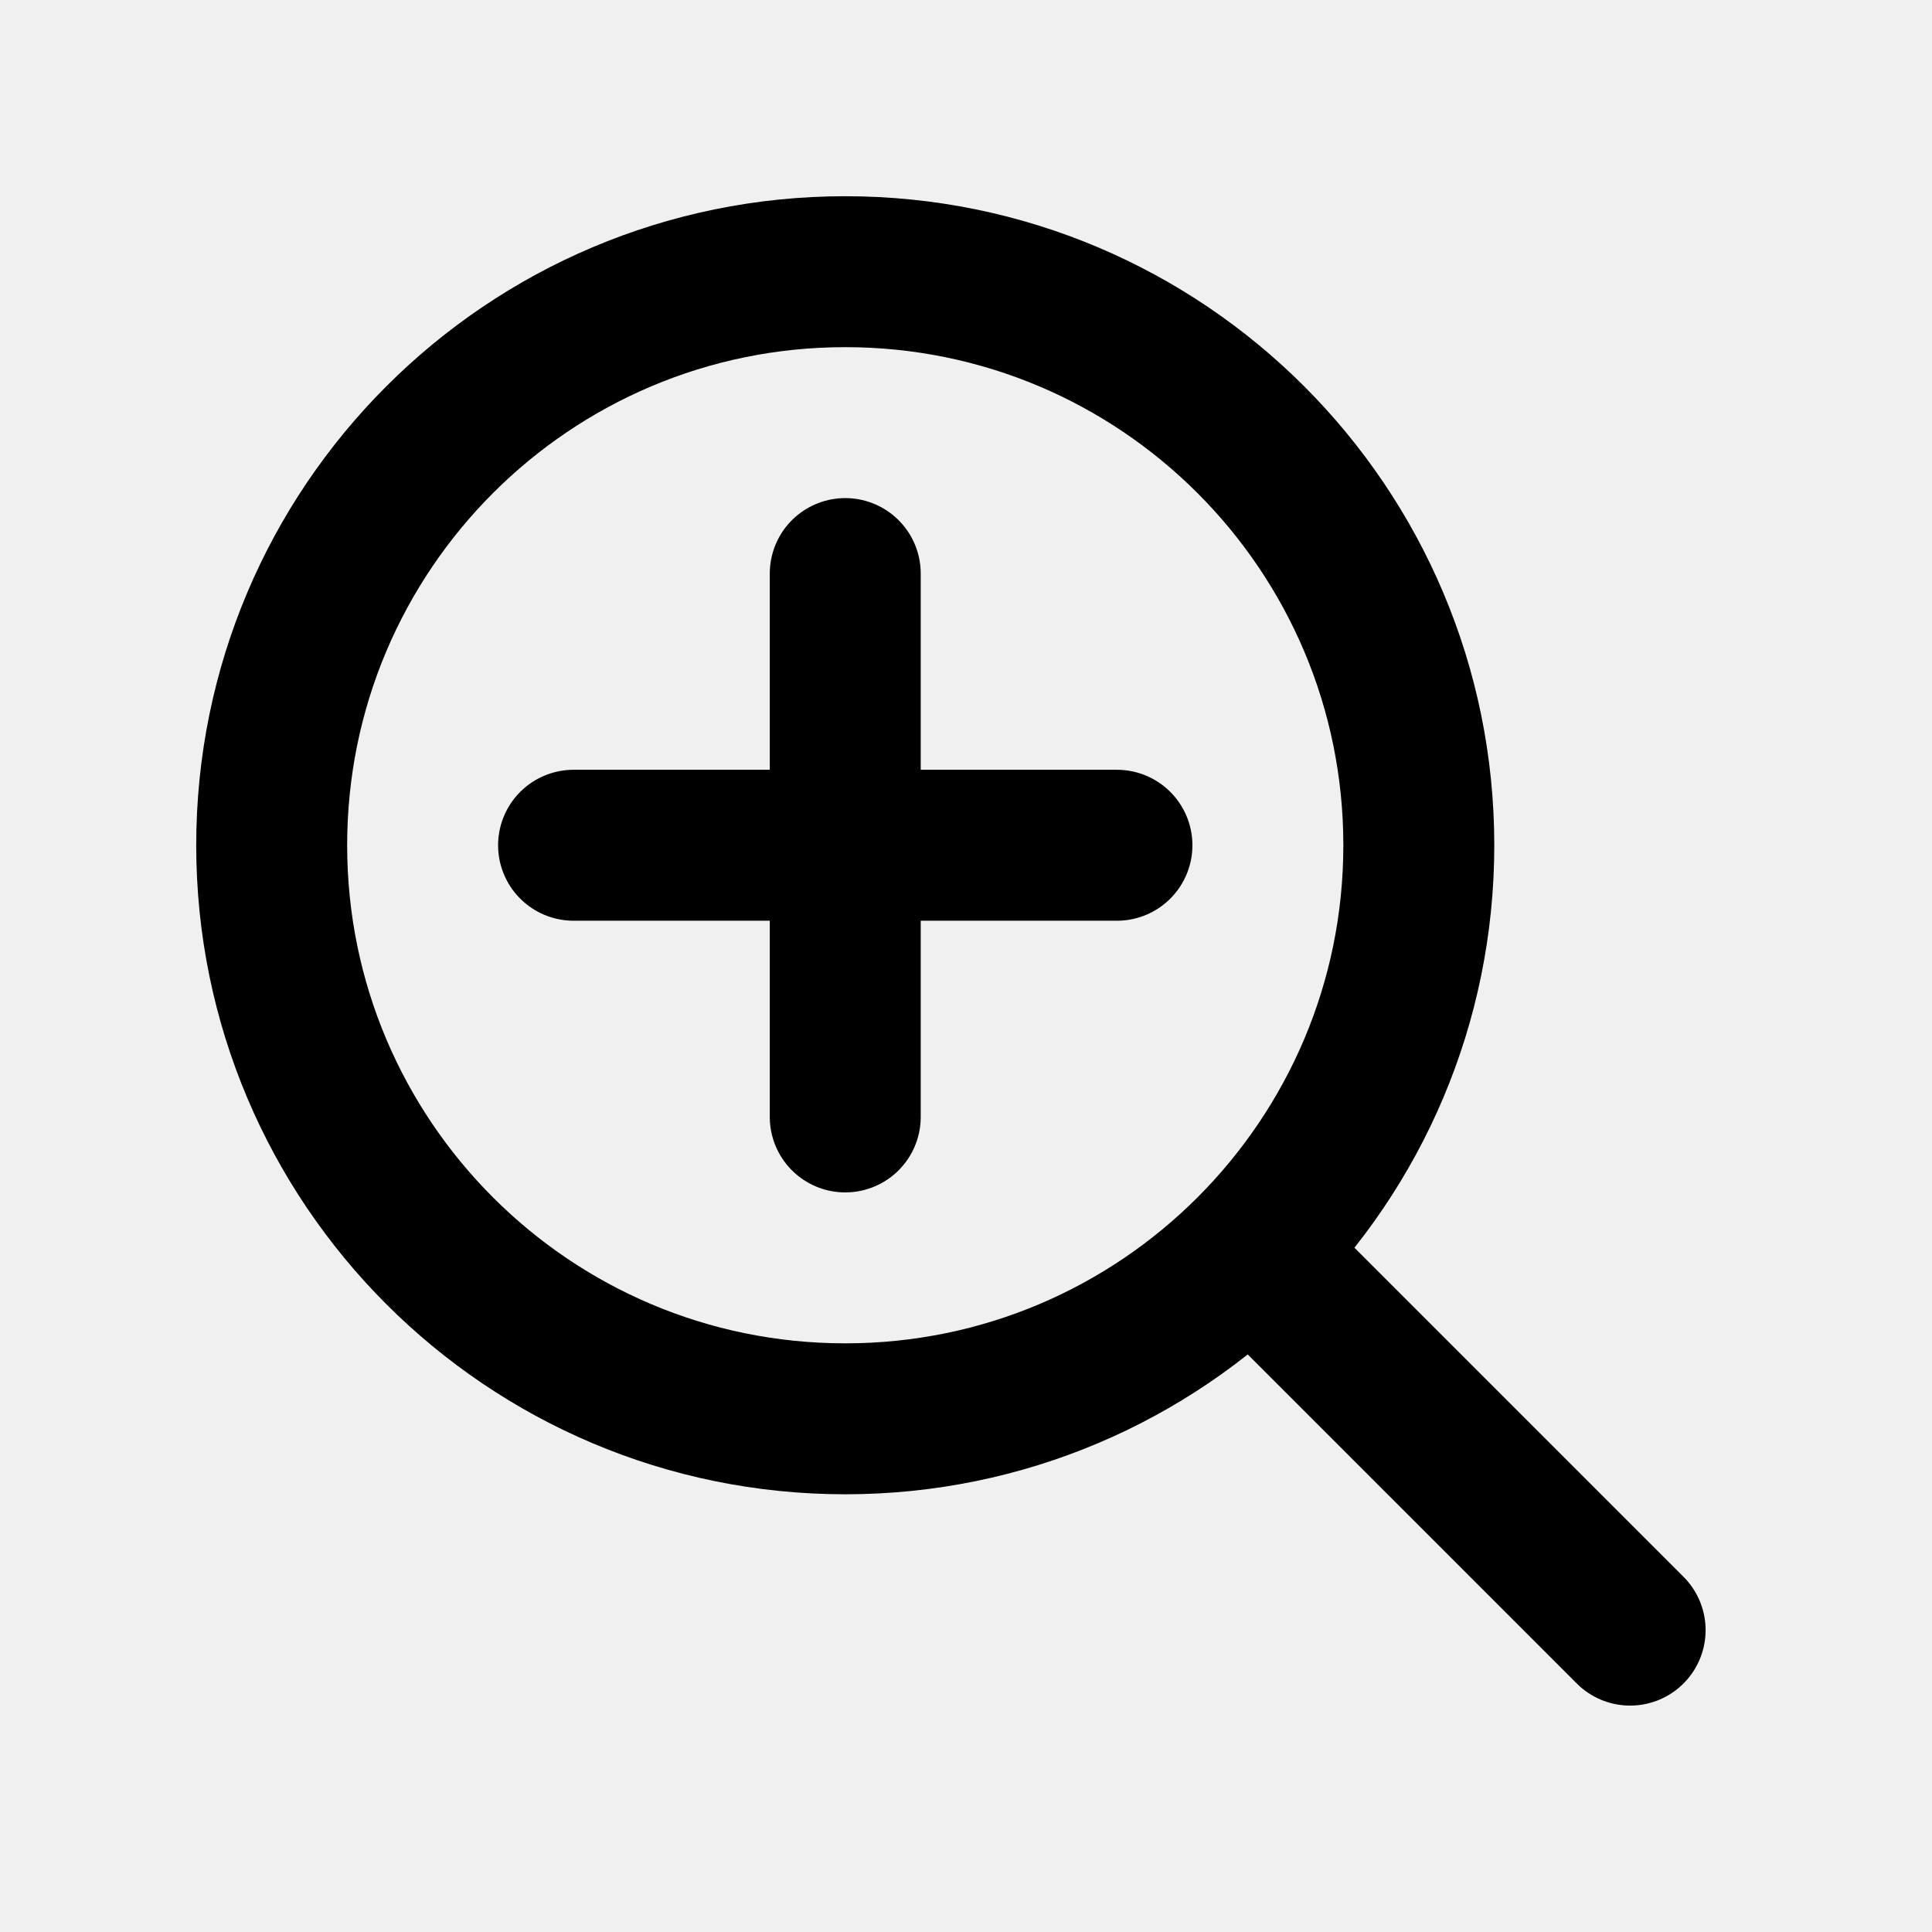
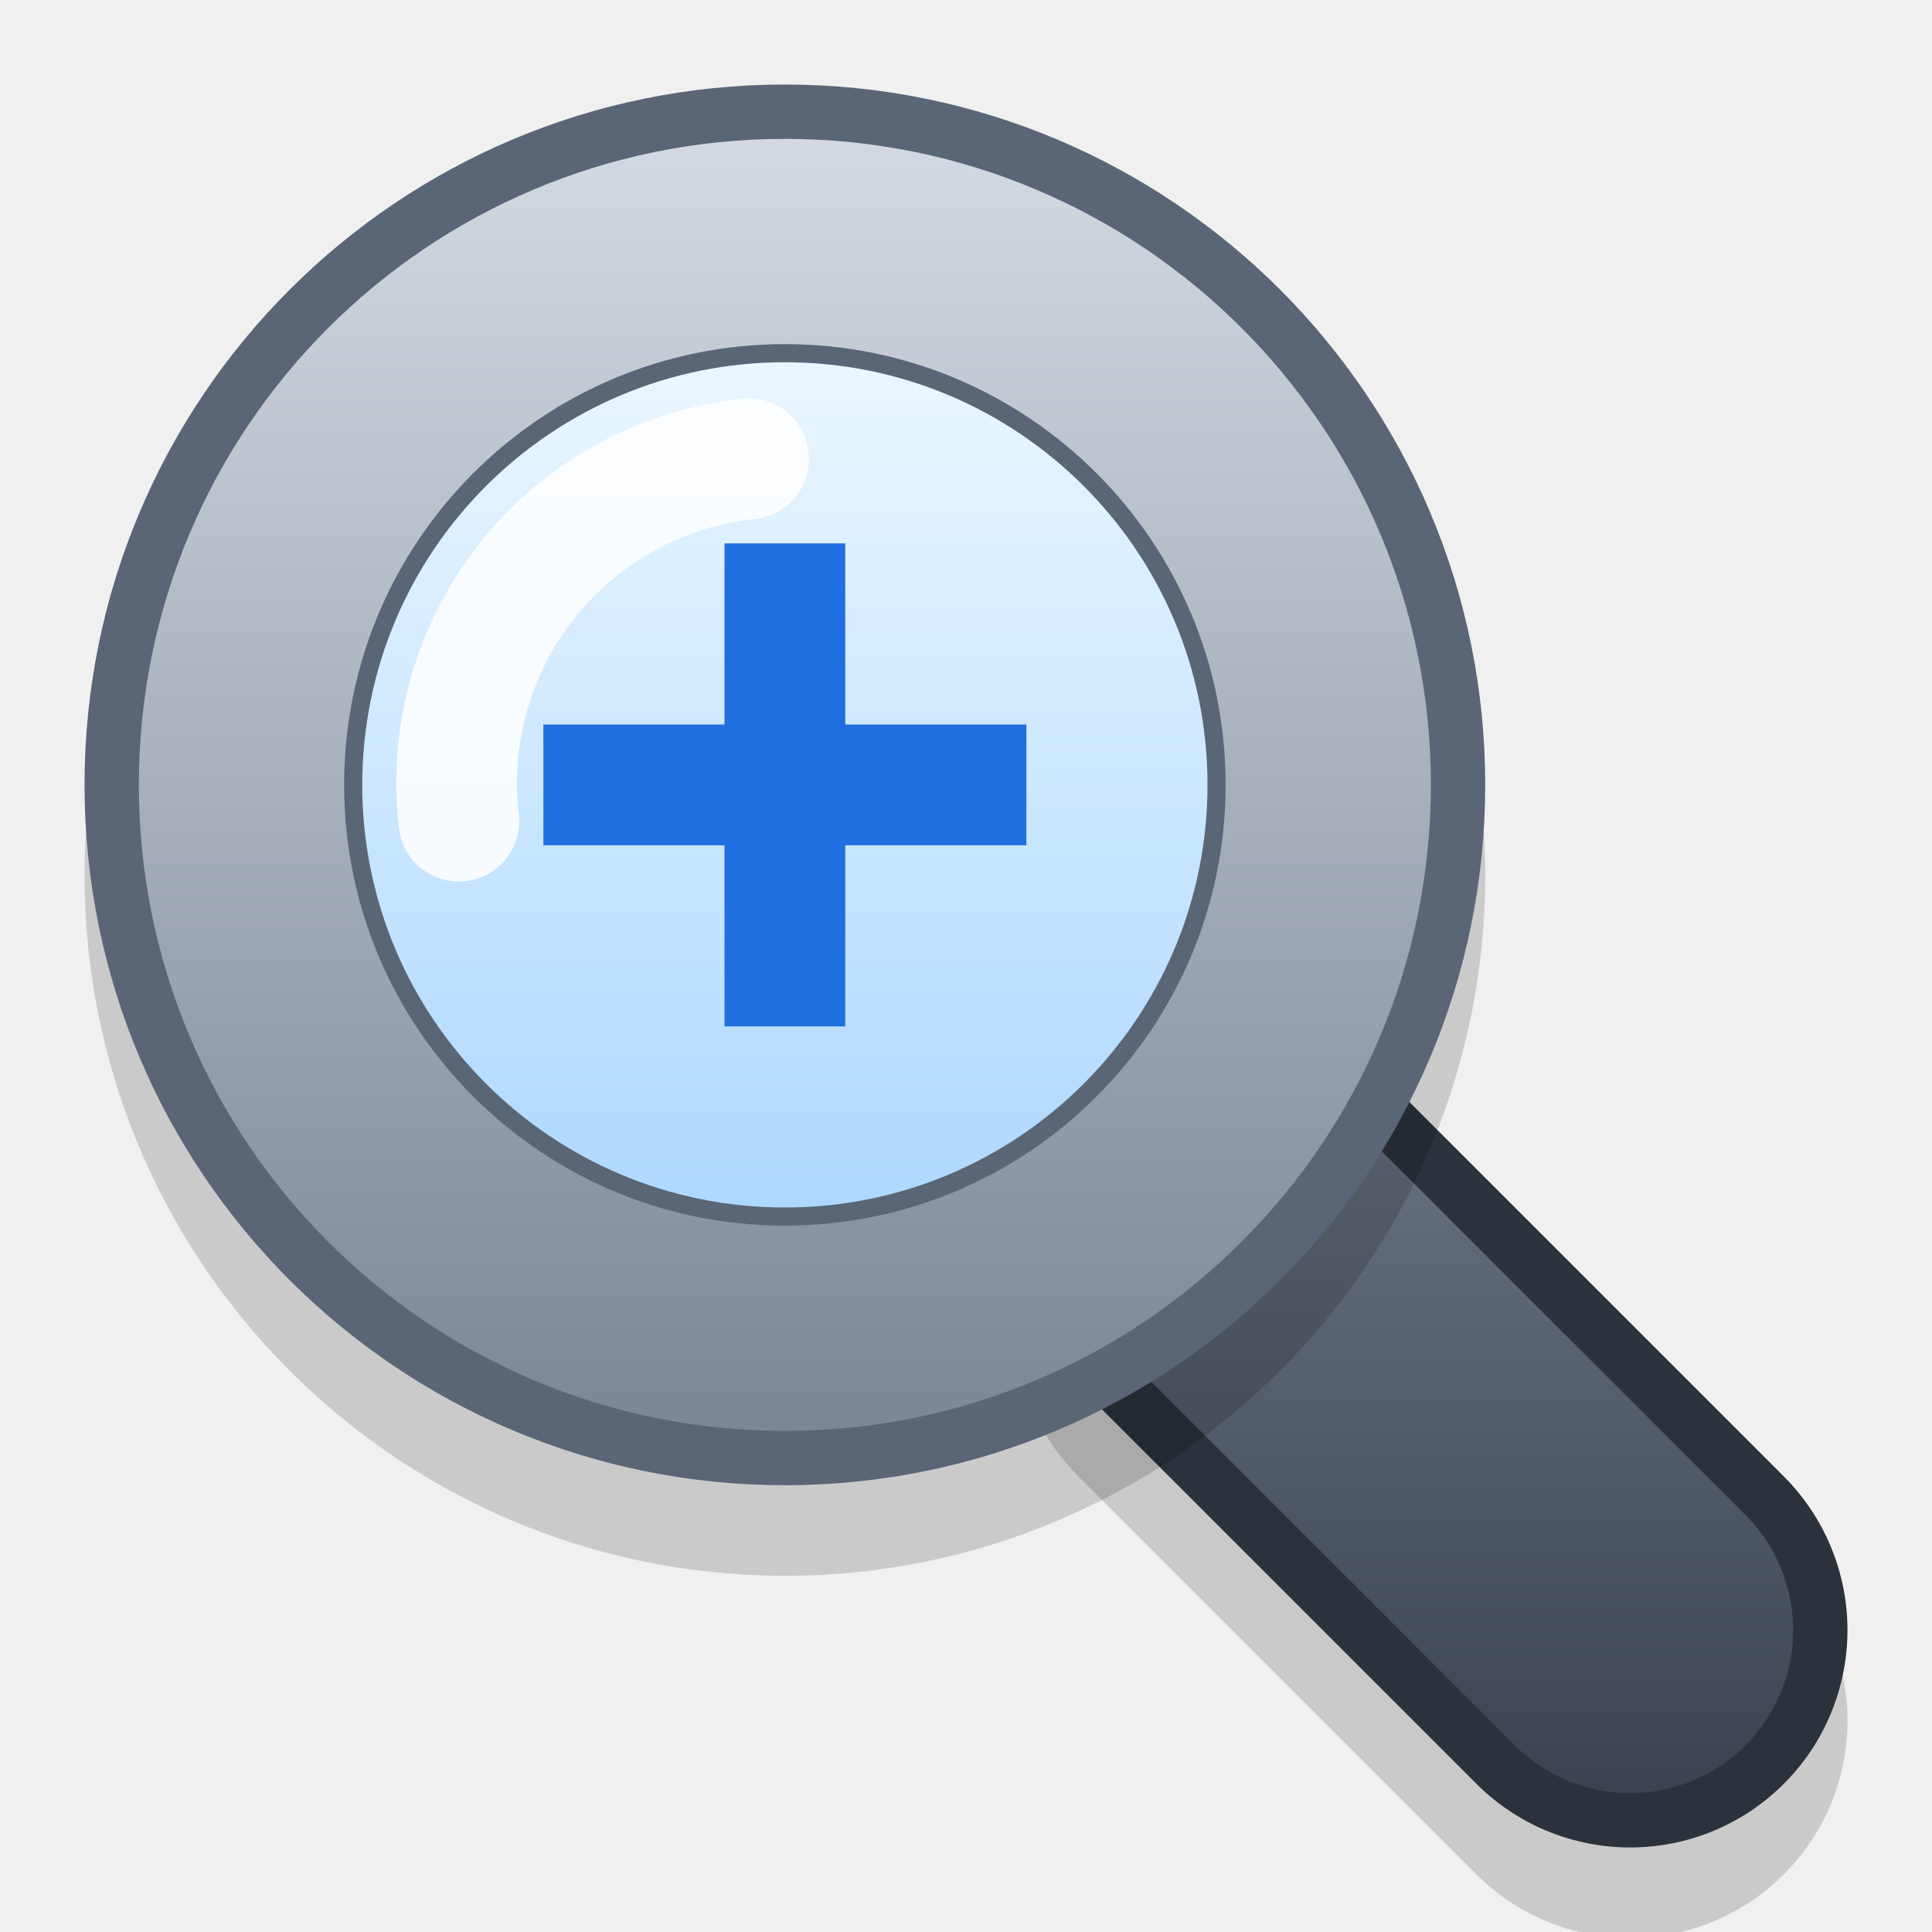
<svg xmlns="http://www.w3.org/2000/svg" viewBox="0 0 16 16">
-   <path d="M2.25 7A4.75 4.75 0 1 0 11.75 7A4.75 4.75 0 1 0 2.25 7ZM10.5 10.5L13.5 13.5M4.75 7H9.25M7 4.75V9.25" fill="none" stroke="currentColor" stroke-width="1.25" stroke-linecap="round" stroke-linejoin="round" />
+   <defs>
+     <linearGradient id="g0" gradientUnits="userSpaceOnUse" x2="0" y1="8.85" y2="14.85">
+       <stop offset="0" stop-color="#6a7482" />
+       <stop offset="1" stop-color="#3b4350" />
+     </linearGradient>
+     <linearGradient id="g1" gradientUnits="userSpaceOnUse" x2="0" y1="1.15" y2="11.85">
+       <stop offset="0" stop-color="#d3d9e0" />
+       <stop offset="1" stop-color="#7b8796" />
+     </linearGradient>
+     <linearGradient id="g2" x2="0" y2="1">
+       <stop offset="0" stop-color="#eaf6ff" />
+       <stop offset="1" stop-color="#aed8ff" />
+     </linearGradient>
+   </defs>
+   <path d="M10.2 10.95L13.5 14.25" fill="none" stroke="#000000" stroke-width="3.6" stroke-linecap="round" stroke-linejoin="round" stroke-opacity="0.16" />
+   <path d="M10.2 10.2L13.5 13.5" fill="none" stroke="#2b323b" stroke-width="3.6" stroke-linecap="round" stroke-linejoin="round" />
+   <path d="M10.2 10.2L13.5 13.5" fill="none" stroke="url(#g0)" stroke-width="2.7" stroke-linecap="round" stroke-linejoin="round" />
+   <path d="M2 7.25A4.5 4.5 0 1 1 11 7.25A4.5 4.5 0 1 1 2 7.25Z" fill="none" stroke="#000000" stroke-width="2.6" stroke-linecap="round" stroke-linejoin="round" stroke-opacity="0.16" />
+   <path d="M2 6.5A4.5 4.5 0 1 1 11 6.5A4.5 4.5 0 1 1 2 6.5Z" fill="none" stroke="#5a6676" stroke-width="2.6" stroke-linecap="round" stroke-linejoin="round" />
+   <path d="M2 6.5A4.5 4.5 0 1 1 11 6.5A4.5 4.5 0 1 1 2 6.5Z" fill="none" stroke="url(#g1)" stroke-width="1.7" stroke-linecap="round" stroke-linejoin="round" />
+   <path d="M3 6.5A3.5 3.5 0 1 1 10 6.5A3.5 3.5 0 1 1 3 6.5Z" fill="url(#g2)" />
+   <path d="M3.8 6.8A2.7 2.7 0 0 1 6.2 3.8" fill="none" stroke="#ffffff" stroke-width="1" stroke-linecap="round" stroke-linejoin="round" stroke-opacity="0.85" />
+   <path class="accent" d="M4.5 6H8.5V7H4.5ZM6 4.5H7V8.5H6Z" fill="#1f6fe0" />
</svg>
